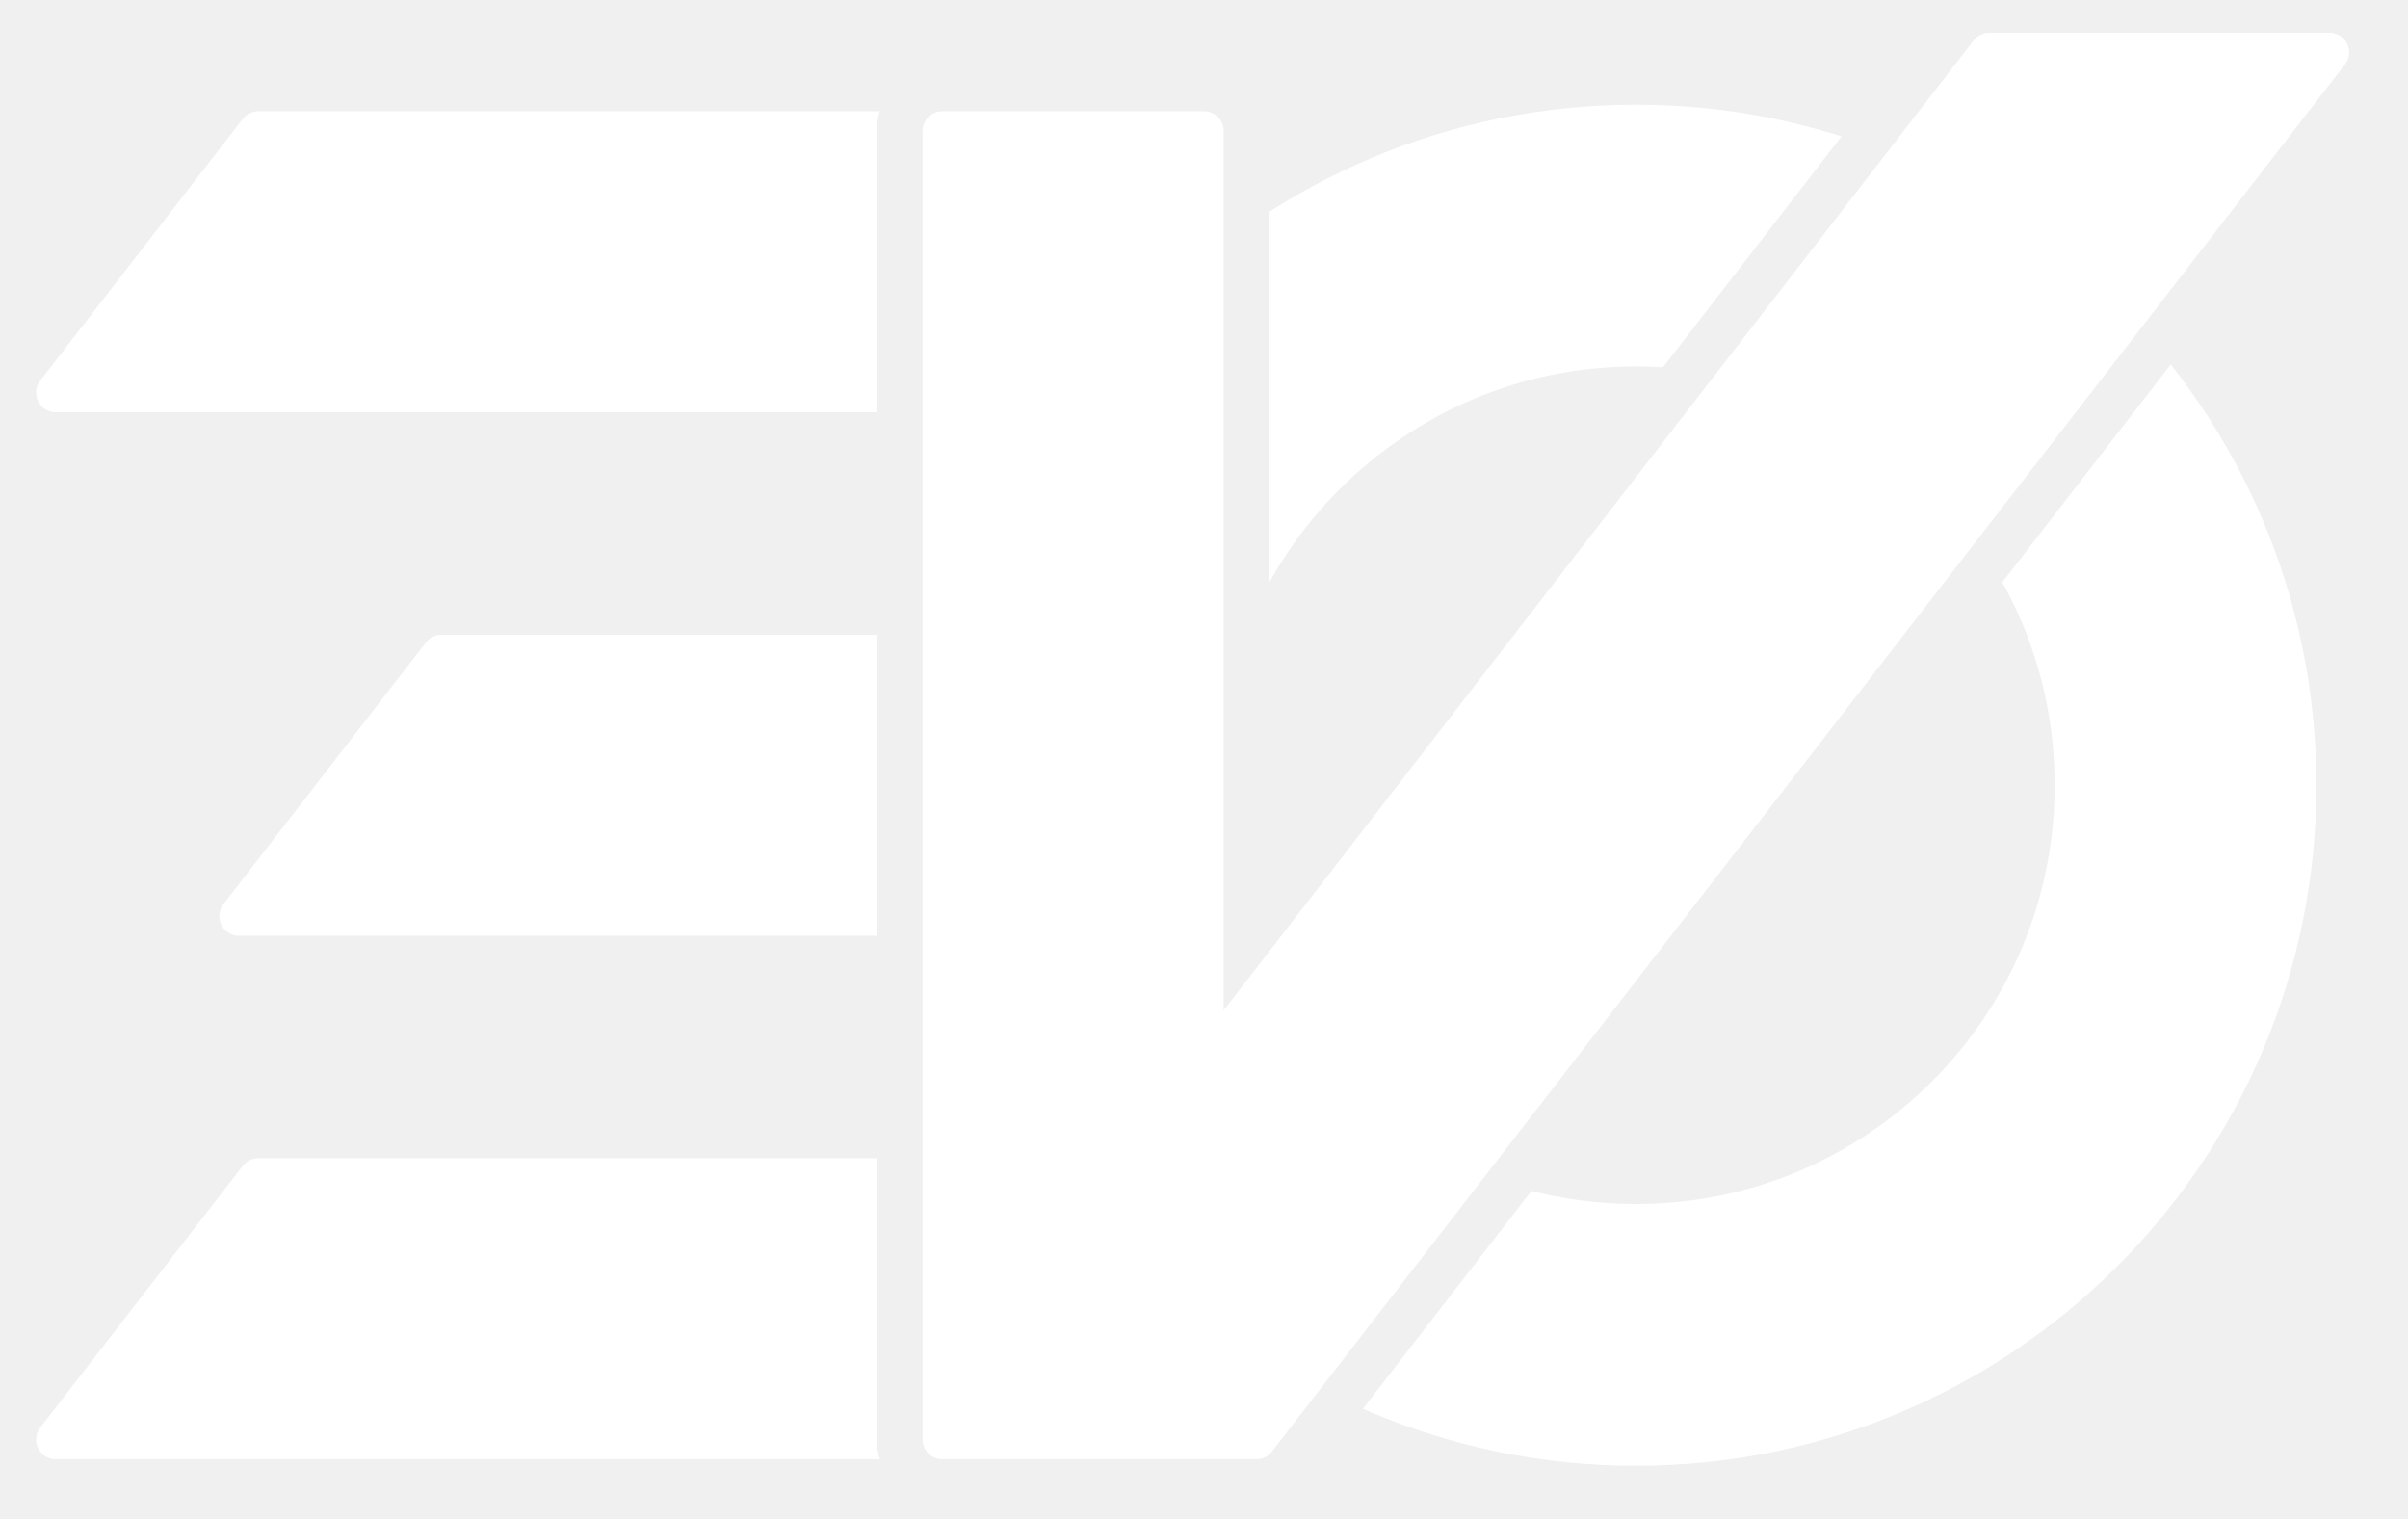
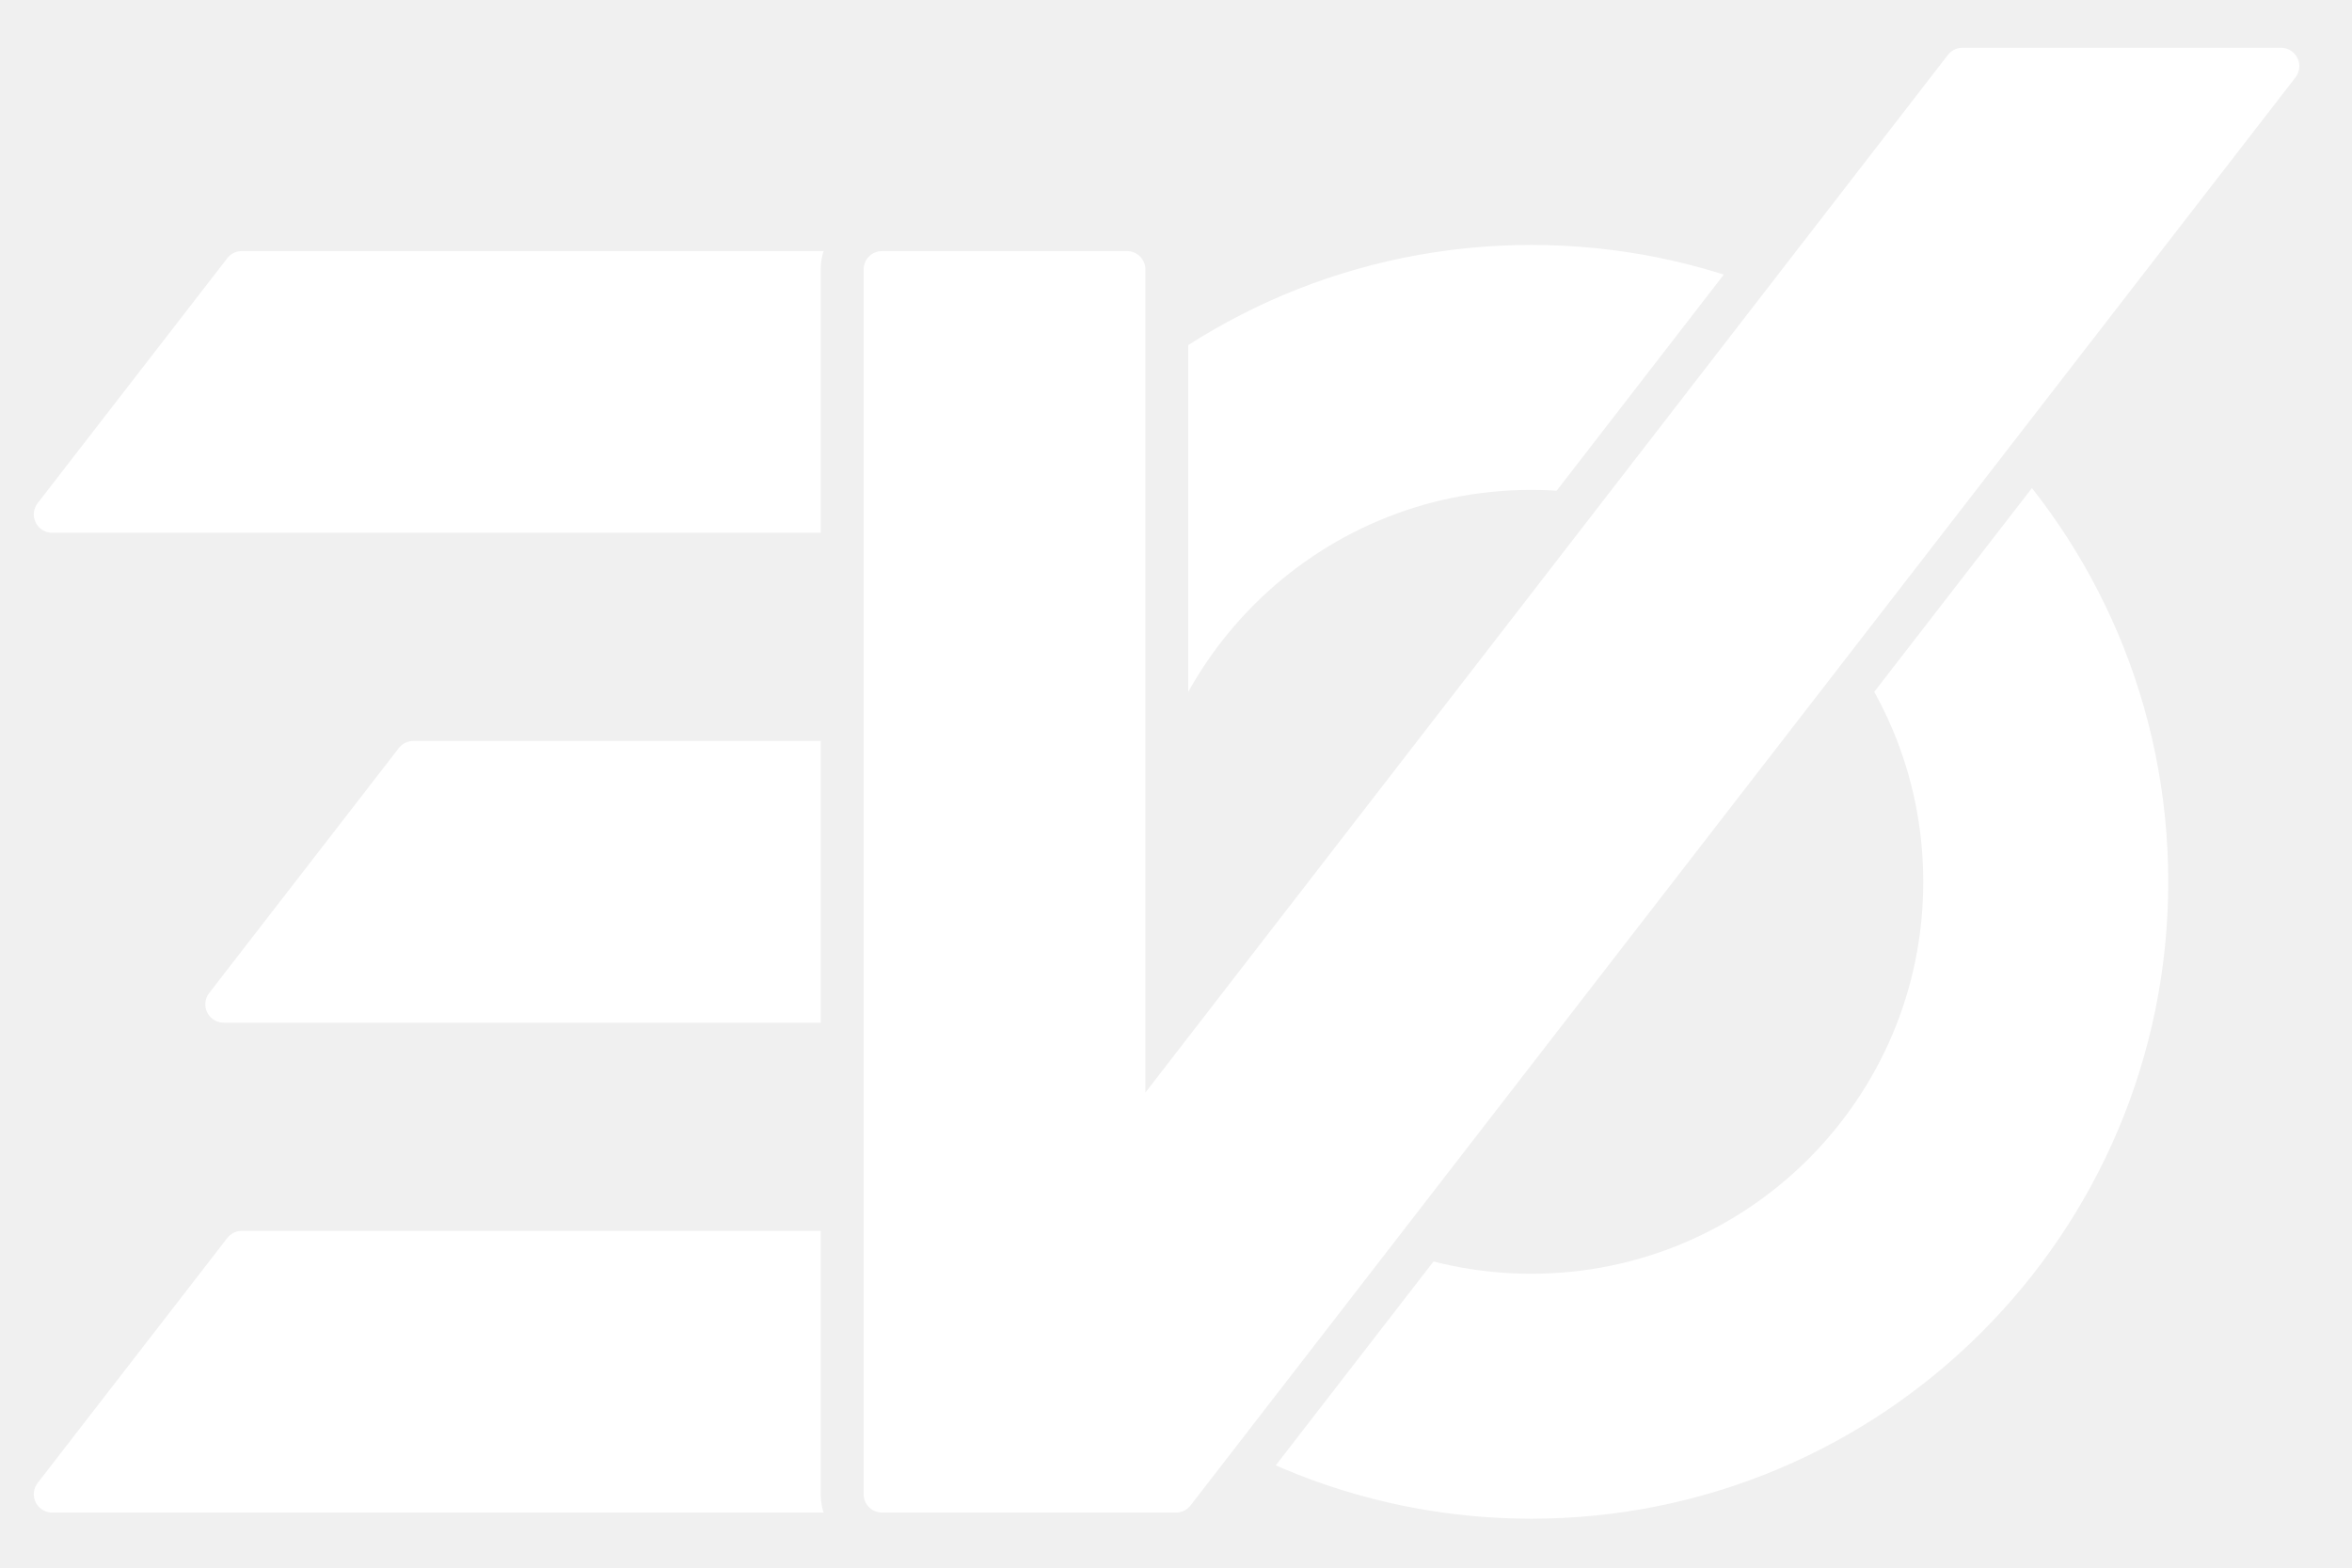
- <svg xmlns="http://www.w3.org/2000/svg" viewBox="-12 -10 184 116" role="img" aria-label="3VOtech mark, one color, white">
-   <mask id="knock-m" maskUnits="userSpaceOnUse" x="-20" y="-20" width="200" height="140">
-     <rect x="-20" y="-20" width="200" height="140" fill="#fff" />
-     <path d="M60 0H80V71.6L140 -6H166L84 100H60Z" fill="#000" stroke="#000" stroke-width="10" stroke-linejoin="round" />
+ <svg xmlns="http://www.w3.org/2000/svg" viewBox="-12 -22 192 128" role="img" aria-label="3VOtech mark, one color, white">
+   <mask id="knock-m" maskUnits="userSpaceOnUse" x="-30" y="-60" width="260" height="180">
+     <rect x="-30" y="-60" width="260" height="180" fill="#fff" />
+     <path d="M60 0H80V71.6L148.2 -16.6H174.2L84 100H60Z" fill="#000" stroke="#000" stroke-width="10" stroke-linejoin="round" />
  </mask>
  <g mask="url(#knock-m)">
    <circle cx="113" cy="50" r="42" fill="none" stroke-width="20" stroke="#FFFFFF" />
    <path d="M7.74 0H60V20H-7.74Z" fill="#FFFFFF" stroke="#FFFFFF" stroke-width="3" stroke-linejoin="round" />
    <path d="M21.74 40H60V60H6.26Z" fill="#FFFFFF" stroke="#FFFFFF" stroke-width="3" stroke-linejoin="round" />
    <path d="M7.74 80H60V100H-7.74Z" fill="#FFFFFF" stroke="#FFFFFF" stroke-width="3" stroke-linejoin="round" />
  </g>
-   <path d="M60 0H80V71.6L140 -6H166L84 100H60Z" fill="#FFFFFF" stroke="#FFFFFF" stroke-width="3" stroke-linejoin="round" />
+   <path d="M60 0H80V71.6L148.2 -16.6H174.2L84 100H60Z" fill="#FFFFFF" stroke="#FFFFFF" stroke-width="3" stroke-linejoin="round" />
</svg>
